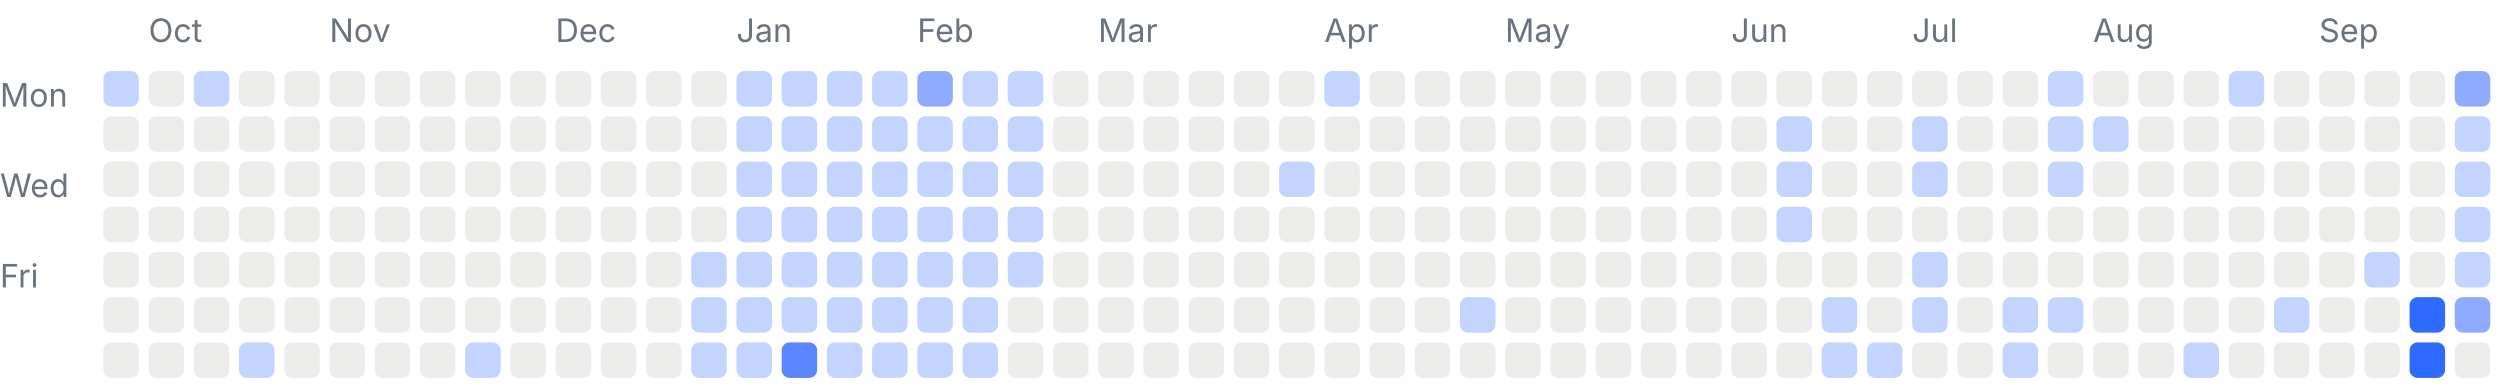
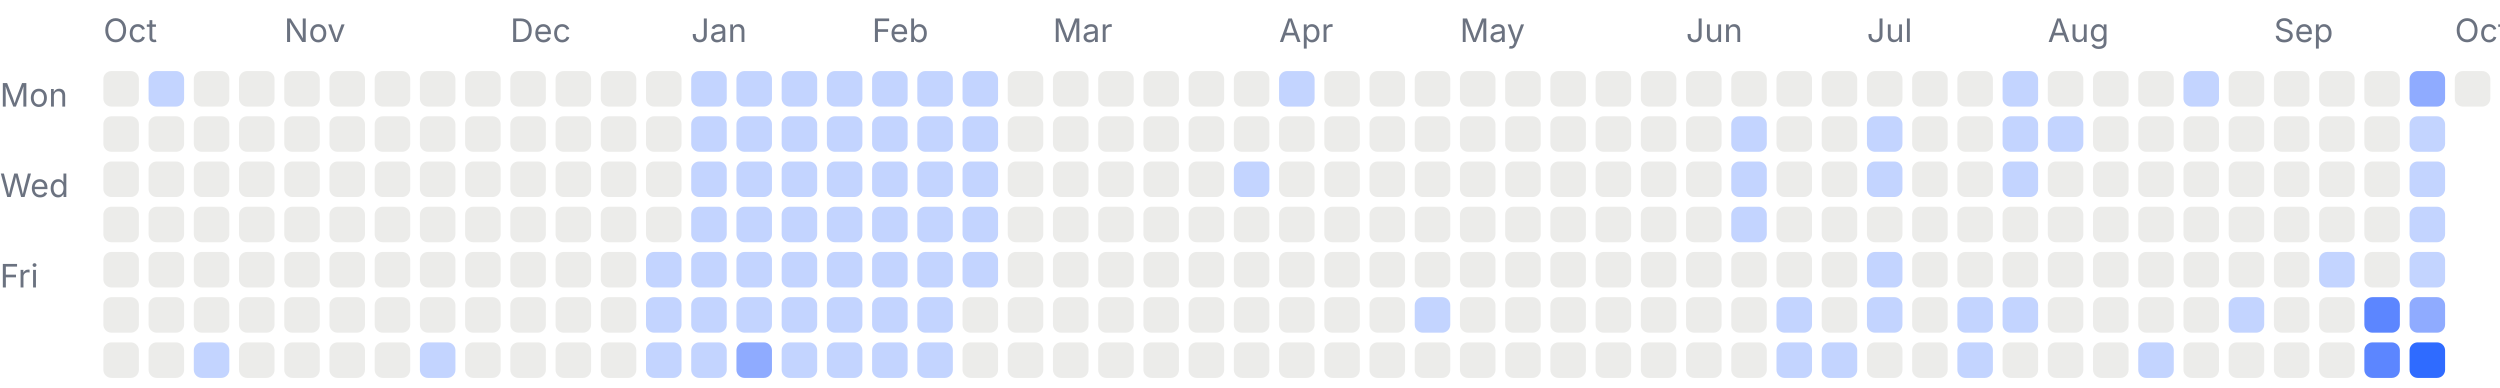
<svg xmlns="http://www.w3.org/2000/svg" width="774" height="120" viewBox="0 0 774 120" role="img" aria-label="GitHub contribution graph">
  <style>text{font-family:-apple-system,BlinkMacSystemFont,"Segoe UI",sans-serif}</style>
-   <text x="46" y="13" font-size="10" fill="#6b7280">Oct</text>
-   <text x="102" y="13" font-size="10" fill="#6b7280">Nov</text>
-   <text x="172" y="13" font-size="10" fill="#6b7280">Dec</text>
-   <text x="228" y="13" font-size="10" fill="#6b7280">Jan</text>
-   <text x="284" y="13" font-size="10" fill="#6b7280">Feb</text>
-   <text x="340" y="13" font-size="10" fill="#6b7280">Mar</text>
-   <text x="410" y="13" font-size="10" fill="#6b7280">Apr</text>
-   <text x="466" y="13" font-size="10" fill="#6b7280">May</text>
-   <text x="536" y="13" font-size="10" fill="#6b7280">Jun</text>
-   <text x="592" y="13" font-size="10" fill="#6b7280">Jul</text>
-   <text x="648" y="13" font-size="10" fill="#6b7280">Aug</text>
-   <text x="718" y="13" font-size="10" fill="#6b7280">Sep</text>
+   <text x="32" y="13" font-size="10" fill="#6b7280">Oct</text>
+   <text x="88" y="13" font-size="10" fill="#6b7280">Nov</text>
+   <text x="158" y="13" font-size="10" fill="#6b7280">Dec</text>
+   <text x="214" y="13" font-size="10" fill="#6b7280">Jan</text>
+   <text x="270" y="13" font-size="10" fill="#6b7280">Feb</text>
+   <text x="326" y="13" font-size="10" fill="#6b7280">Mar</text>
+   <text x="396" y="13" font-size="10" fill="#6b7280">Apr</text>
+   <text x="452" y="13" font-size="10" fill="#6b7280">May</text>
+   <text x="522" y="13" font-size="10" fill="#6b7280">Jun</text>
+   <text x="578" y="13" font-size="10" fill="#6b7280">Jul</text>
+   <text x="634" y="13" font-size="10" fill="#6b7280">Aug</text>
+   <text x="704" y="13" font-size="10" fill="#6b7280">Sep</text>
+   <text x="760" y="13" font-size="10" fill="#6b7280">Oct</text>
  <text x="0" y="33" font-size="10" fill="#6b7280">Mon</text>
  <text x="0" y="61" font-size="10" fill="#6b7280">Wed</text>
  <text x="0" y="89" font-size="10" fill="#6b7280">Fri</text>
-   <rect x="32" y="22" width="11" height="11" rx="2.5" fill="#c3d4ff" />
+   <rect x="32" y="22" width="11" height="11" rx="2.5" fill="#ececea" />
  <rect x="32" y="36" width="11" height="11" rx="2.5" fill="#ececea" />
  <rect x="32" y="50" width="11" height="11" rx="2.5" fill="#ececea" />
  <rect x="32" y="64" width="11" height="11" rx="2.5" fill="#ececea" />
  <rect x="32" y="78" width="11" height="11" rx="2.5" fill="#ececea" />
  <rect x="32" y="92" width="11" height="11" rx="2.5" fill="#ececea" />
  <rect x="32" y="106" width="11" height="11" rx="2.5" fill="#ececea" />
-   <rect x="46" y="22" width="11" height="11" rx="2.5" fill="#ececea" />
+   <rect x="46" y="22" width="11" height="11" rx="2.5" fill="#c3d4ff" />
  <rect x="46" y="36" width="11" height="11" rx="2.5" fill="#ececea" />
  <rect x="46" y="50" width="11" height="11" rx="2.5" fill="#ececea" />
  <rect x="46" y="64" width="11" height="11" rx="2.5" fill="#ececea" />
  <rect x="46" y="78" width="11" height="11" rx="2.5" fill="#ececea" />
  <rect x="46" y="92" width="11" height="11" rx="2.5" fill="#ececea" />
  <rect x="46" y="106" width="11" height="11" rx="2.5" fill="#ececea" />
-   <rect x="60" y="22" width="11" height="11" rx="2.5" fill="#c3d4ff" />
+   <rect x="60" y="22" width="11" height="11" rx="2.5" fill="#ececea" />
  <rect x="60" y="36" width="11" height="11" rx="2.5" fill="#ececea" />
  <rect x="60" y="50" width="11" height="11" rx="2.5" fill="#ececea" />
  <rect x="60" y="64" width="11" height="11" rx="2.5" fill="#ececea" />
  <rect x="60" y="78" width="11" height="11" rx="2.5" fill="#ececea" />
  <rect x="60" y="92" width="11" height="11" rx="2.5" fill="#ececea" />
-   <rect x="60" y="106" width="11" height="11" rx="2.5" fill="#ececea" />
+   <rect x="60" y="106" width="11" height="11" rx="2.5" fill="#c3d4ff" />
  <rect x="74" y="22" width="11" height="11" rx="2.5" fill="#ececea" />
  <rect x="74" y="36" width="11" height="11" rx="2.5" fill="#ececea" />
  <rect x="74" y="50" width="11" height="11" rx="2.5" fill="#ececea" />
  <rect x="74" y="64" width="11" height="11" rx="2.5" fill="#ececea" />
  <rect x="74" y="78" width="11" height="11" rx="2.5" fill="#ececea" />
  <rect x="74" y="92" width="11" height="11" rx="2.5" fill="#ececea" />
-   <rect x="74" y="106" width="11" height="11" rx="2.5" fill="#c3d4ff" />
+   <rect x="74" y="106" width="11" height="11" rx="2.5" fill="#ececea" />
  <rect x="88" y="22" width="11" height="11" rx="2.5" fill="#ececea" />
  <rect x="88" y="36" width="11" height="11" rx="2.5" fill="#ececea" />
  <rect x="88" y="50" width="11" height="11" rx="2.5" fill="#ececea" />
  <rect x="88" y="64" width="11" height="11" rx="2.5" fill="#ececea" />
  <rect x="88" y="78" width="11" height="11" rx="2.5" fill="#ececea" />
  <rect x="88" y="92" width="11" height="11" rx="2.5" fill="#ececea" />
  <rect x="88" y="106" width="11" height="11" rx="2.5" fill="#ececea" />
  <rect x="102" y="22" width="11" height="11" rx="2.5" fill="#ececea" />
  <rect x="102" y="36" width="11" height="11" rx="2.5" fill="#ececea" />
  <rect x="102" y="50" width="11" height="11" rx="2.5" fill="#ececea" />
  <rect x="102" y="64" width="11" height="11" rx="2.5" fill="#ececea" />
  <rect x="102" y="78" width="11" height="11" rx="2.5" fill="#ececea" />
  <rect x="102" y="92" width="11" height="11" rx="2.5" fill="#ececea" />
  <rect x="102" y="106" width="11" height="11" rx="2.5" fill="#ececea" />
  <rect x="116" y="22" width="11" height="11" rx="2.5" fill="#ececea" />
  <rect x="116" y="36" width="11" height="11" rx="2.5" fill="#ececea" />
  <rect x="116" y="50" width="11" height="11" rx="2.5" fill="#ececea" />
  <rect x="116" y="64" width="11" height="11" rx="2.5" fill="#ececea" />
  <rect x="116" y="78" width="11" height="11" rx="2.5" fill="#ececea" />
  <rect x="116" y="92" width="11" height="11" rx="2.5" fill="#ececea" />
  <rect x="116" y="106" width="11" height="11" rx="2.5" fill="#ececea" />
  <rect x="130" y="22" width="11" height="11" rx="2.5" fill="#ececea" />
  <rect x="130" y="36" width="11" height="11" rx="2.5" fill="#ececea" />
  <rect x="130" y="50" width="11" height="11" rx="2.5" fill="#ececea" />
  <rect x="130" y="64" width="11" height="11" rx="2.5" fill="#ececea" />
  <rect x="130" y="78" width="11" height="11" rx="2.5" fill="#ececea" />
  <rect x="130" y="92" width="11" height="11" rx="2.5" fill="#ececea" />
-   <rect x="130" y="106" width="11" height="11" rx="2.5" fill="#ececea" />
+   <rect x="130" y="106" width="11" height="11" rx="2.5" fill="#c3d4ff" />
  <rect x="144" y="22" width="11" height="11" rx="2.5" fill="#ececea" />
  <rect x="144" y="36" width="11" height="11" rx="2.5" fill="#ececea" />
  <rect x="144" y="50" width="11" height="11" rx="2.5" fill="#ececea" />
  <rect x="144" y="64" width="11" height="11" rx="2.5" fill="#ececea" />
  <rect x="144" y="78" width="11" height="11" rx="2.5" fill="#ececea" />
  <rect x="144" y="92" width="11" height="11" rx="2.5" fill="#ececea" />
-   <rect x="144" y="106" width="11" height="11" rx="2.5" fill="#c3d4ff" />
+   <rect x="144" y="106" width="11" height="11" rx="2.5" fill="#ececea" />
  <rect x="158" y="22" width="11" height="11" rx="2.5" fill="#ececea" />
  <rect x="158" y="36" width="11" height="11" rx="2.5" fill="#ececea" />
  <rect x="158" y="50" width="11" height="11" rx="2.5" fill="#ececea" />
  <rect x="158" y="64" width="11" height="11" rx="2.5" fill="#ececea" />
  <rect x="158" y="78" width="11" height="11" rx="2.5" fill="#ececea" />
  <rect x="158" y="92" width="11" height="11" rx="2.5" fill="#ececea" />
  <rect x="158" y="106" width="11" height="11" rx="2.5" fill="#ececea" />
  <rect x="172" y="22" width="11" height="11" rx="2.5" fill="#ececea" />
  <rect x="172" y="36" width="11" height="11" rx="2.5" fill="#ececea" />
  <rect x="172" y="50" width="11" height="11" rx="2.5" fill="#ececea" />
  <rect x="172" y="64" width="11" height="11" rx="2.5" fill="#ececea" />
  <rect x="172" y="78" width="11" height="11" rx="2.5" fill="#ececea" />
  <rect x="172" y="92" width="11" height="11" rx="2.5" fill="#ececea" />
  <rect x="172" y="106" width="11" height="11" rx="2.5" fill="#ececea" />
  <rect x="186" y="22" width="11" height="11" rx="2.5" fill="#ececea" />
  <rect x="186" y="36" width="11" height="11" rx="2.5" fill="#ececea" />
  <rect x="186" y="50" width="11" height="11" rx="2.5" fill="#ececea" />
  <rect x="186" y="64" width="11" height="11" rx="2.5" fill="#ececea" />
  <rect x="186" y="78" width="11" height="11" rx="2.5" fill="#ececea" />
  <rect x="186" y="92" width="11" height="11" rx="2.5" fill="#ececea" />
  <rect x="186" y="106" width="11" height="11" rx="2.5" fill="#ececea" />
  <rect x="200" y="22" width="11" height="11" rx="2.5" fill="#ececea" />
  <rect x="200" y="36" width="11" height="11" rx="2.5" fill="#ececea" />
  <rect x="200" y="50" width="11" height="11" rx="2.5" fill="#ececea" />
  <rect x="200" y="64" width="11" height="11" rx="2.5" fill="#ececea" />
-   <rect x="200" y="78" width="11" height="11" rx="2.5" fill="#ececea" />
-   <rect x="200" y="92" width="11" height="11" rx="2.5" fill="#ececea" />
-   <rect x="200" y="106" width="11" height="11" rx="2.5" fill="#ececea" />
-   <rect x="214" y="22" width="11" height="11" rx="2.5" fill="#ececea" />
-   <rect x="214" y="36" width="11" height="11" rx="2.5" fill="#ececea" />
-   <rect x="214" y="50" width="11" height="11" rx="2.5" fill="#ececea" />
-   <rect x="214" y="64" width="11" height="11" rx="2.5" fill="#ececea" />
+   <rect x="200" y="78" width="11" height="11" rx="2.5" fill="#c3d4ff" />
+   <rect x="200" y="92" width="11" height="11" rx="2.5" fill="#c3d4ff" />
+   <rect x="200" y="106" width="11" height="11" rx="2.5" fill="#c3d4ff" />
+   <rect x="214" y="22" width="11" height="11" rx="2.5" fill="#c3d4ff" />
+   <rect x="214" y="36" width="11" height="11" rx="2.5" fill="#c3d4ff" />
+   <rect x="214" y="50" width="11" height="11" rx="2.5" fill="#c3d4ff" />
+   <rect x="214" y="64" width="11" height="11" rx="2.5" fill="#c3d4ff" />
  <rect x="214" y="78" width="11" height="11" rx="2.5" fill="#c3d4ff" />
  <rect x="214" y="92" width="11" height="11" rx="2.5" fill="#c3d4ff" />
  <rect x="214" y="106" width="11" height="11" rx="2.5" fill="#c3d4ff" />
  <rect x="228" y="22" width="11" height="11" rx="2.5" fill="#c3d4ff" />
  <rect x="228" y="36" width="11" height="11" rx="2.5" fill="#c3d4ff" />
  <rect x="228" y="50" width="11" height="11" rx="2.5" fill="#c3d4ff" />
  <rect x="228" y="64" width="11" height="11" rx="2.5" fill="#c3d4ff" />
  <rect x="228" y="78" width="11" height="11" rx="2.5" fill="#c3d4ff" />
  <rect x="228" y="92" width="11" height="11" rx="2.5" fill="#c3d4ff" />
-   <rect x="228" y="106" width="11" height="11" rx="2.5" fill="#c3d4ff" />
+   <rect x="228" y="106" width="11" height="11" rx="2.5" fill="#8fabff" />
  <rect x="242" y="22" width="11" height="11" rx="2.5" fill="#c3d4ff" />
  <rect x="242" y="36" width="11" height="11" rx="2.5" fill="#c3d4ff" />
  <rect x="242" y="50" width="11" height="11" rx="2.5" fill="#c3d4ff" />
  <rect x="242" y="64" width="11" height="11" rx="2.5" fill="#c3d4ff" />
  <rect x="242" y="78" width="11" height="11" rx="2.5" fill="#c3d4ff" />
  <rect x="242" y="92" width="11" height="11" rx="2.5" fill="#c3d4ff" />
-   <rect x="242" y="106" width="11" height="11" rx="2.5" fill="#5c86ff" />
+   <rect x="242" y="106" width="11" height="11" rx="2.5" fill="#c3d4ff" />
  <rect x="256" y="22" width="11" height="11" rx="2.5" fill="#c3d4ff" />
  <rect x="256" y="36" width="11" height="11" rx="2.5" fill="#c3d4ff" />
  <rect x="256" y="50" width="11" height="11" rx="2.5" fill="#c3d4ff" />
  <rect x="256" y="64" width="11" height="11" rx="2.5" fill="#c3d4ff" />
  <rect x="256" y="78" width="11" height="11" rx="2.5" fill="#c3d4ff" />
  <rect x="256" y="92" width="11" height="11" rx="2.5" fill="#c3d4ff" />
  <rect x="256" y="106" width="11" height="11" rx="2.5" fill="#c3d4ff" />
  <rect x="270" y="22" width="11" height="11" rx="2.5" fill="#c3d4ff" />
  <rect x="270" y="36" width="11" height="11" rx="2.5" fill="#c3d4ff" />
  <rect x="270" y="50" width="11" height="11" rx="2.5" fill="#c3d4ff" />
  <rect x="270" y="64" width="11" height="11" rx="2.5" fill="#c3d4ff" />
  <rect x="270" y="78" width="11" height="11" rx="2.5" fill="#c3d4ff" />
  <rect x="270" y="92" width="11" height="11" rx="2.5" fill="#c3d4ff" />
  <rect x="270" y="106" width="11" height="11" rx="2.5" fill="#c3d4ff" />
-   <rect x="284" y="22" width="11" height="11" rx="2.5" fill="#8fabff" />
+   <rect x="284" y="22" width="11" height="11" rx="2.5" fill="#c3d4ff" />
  <rect x="284" y="36" width="11" height="11" rx="2.5" fill="#c3d4ff" />
  <rect x="284" y="50" width="11" height="11" rx="2.5" fill="#c3d4ff" />
  <rect x="284" y="64" width="11" height="11" rx="2.5" fill="#c3d4ff" />
  <rect x="284" y="78" width="11" height="11" rx="2.5" fill="#c3d4ff" />
  <rect x="284" y="92" width="11" height="11" rx="2.5" fill="#c3d4ff" />
  <rect x="284" y="106" width="11" height="11" rx="2.5" fill="#c3d4ff" />
  <rect x="298" y="22" width="11" height="11" rx="2.5" fill="#c3d4ff" />
  <rect x="298" y="36" width="11" height="11" rx="2.5" fill="#c3d4ff" />
  <rect x="298" y="50" width="11" height="11" rx="2.5" fill="#c3d4ff" />
  <rect x="298" y="64" width="11" height="11" rx="2.5" fill="#c3d4ff" />
  <rect x="298" y="78" width="11" height="11" rx="2.5" fill="#c3d4ff" />
-   <rect x="298" y="92" width="11" height="11" rx="2.5" fill="#c3d4ff" />
-   <rect x="298" y="106" width="11" height="11" rx="2.5" fill="#c3d4ff" />
-   <rect x="312" y="22" width="11" height="11" rx="2.5" fill="#c3d4ff" />
-   <rect x="312" y="36" width="11" height="11" rx="2.5" fill="#c3d4ff" />
-   <rect x="312" y="50" width="11" height="11" rx="2.5" fill="#c3d4ff" />
-   <rect x="312" y="64" width="11" height="11" rx="2.5" fill="#c3d4ff" />
-   <rect x="312" y="78" width="11" height="11" rx="2.5" fill="#c3d4ff" />
+   <rect x="298" y="92" width="11" height="11" rx="2.5" fill="#ececea" />
+   <rect x="298" y="106" width="11" height="11" rx="2.5" fill="#ececea" />
+   <rect x="312" y="22" width="11" height="11" rx="2.5" fill="#ececea" />
+   <rect x="312" y="36" width="11" height="11" rx="2.5" fill="#ececea" />
+   <rect x="312" y="50" width="11" height="11" rx="2.5" fill="#ececea" />
+   <rect x="312" y="64" width="11" height="11" rx="2.5" fill="#ececea" />
+   <rect x="312" y="78" width="11" height="11" rx="2.5" fill="#ececea" />
  <rect x="312" y="92" width="11" height="11" rx="2.5" fill="#ececea" />
  <rect x="312" y="106" width="11" height="11" rx="2.5" fill="#ececea" />
  <rect x="326" y="22" width="11" height="11" rx="2.5" fill="#ececea" />
  <rect x="326" y="36" width="11" height="11" rx="2.5" fill="#ececea" />
  <rect x="326" y="50" width="11" height="11" rx="2.5" fill="#ececea" />
  <rect x="326" y="64" width="11" height="11" rx="2.5" fill="#ececea" />
  <rect x="326" y="78" width="11" height="11" rx="2.5" fill="#ececea" />
  <rect x="326" y="92" width="11" height="11" rx="2.5" fill="#ececea" />
  <rect x="326" y="106" width="11" height="11" rx="2.5" fill="#ececea" />
  <rect x="340" y="22" width="11" height="11" rx="2.5" fill="#ececea" />
  <rect x="340" y="36" width="11" height="11" rx="2.5" fill="#ececea" />
  <rect x="340" y="50" width="11" height="11" rx="2.5" fill="#ececea" />
  <rect x="340" y="64" width="11" height="11" rx="2.5" fill="#ececea" />
  <rect x="340" y="78" width="11" height="11" rx="2.5" fill="#ececea" />
  <rect x="340" y="92" width="11" height="11" rx="2.5" fill="#ececea" />
  <rect x="340" y="106" width="11" height="11" rx="2.5" fill="#ececea" />
  <rect x="354" y="22" width="11" height="11" rx="2.5" fill="#ececea" />
  <rect x="354" y="36" width="11" height="11" rx="2.5" fill="#ececea" />
  <rect x="354" y="50" width="11" height="11" rx="2.5" fill="#ececea" />
  <rect x="354" y="64" width="11" height="11" rx="2.5" fill="#ececea" />
  <rect x="354" y="78" width="11" height="11" rx="2.5" fill="#ececea" />
  <rect x="354" y="92" width="11" height="11" rx="2.5" fill="#ececea" />
  <rect x="354" y="106" width="11" height="11" rx="2.5" fill="#ececea" />
  <rect x="368" y="22" width="11" height="11" rx="2.5" fill="#ececea" />
  <rect x="368" y="36" width="11" height="11" rx="2.5" fill="#ececea" />
  <rect x="368" y="50" width="11" height="11" rx="2.5" fill="#ececea" />
  <rect x="368" y="64" width="11" height="11" rx="2.5" fill="#ececea" />
  <rect x="368" y="78" width="11" height="11" rx="2.5" fill="#ececea" />
  <rect x="368" y="92" width="11" height="11" rx="2.5" fill="#ececea" />
  <rect x="368" y="106" width="11" height="11" rx="2.5" fill="#ececea" />
  <rect x="382" y="22" width="11" height="11" rx="2.5" fill="#ececea" />
  <rect x="382" y="36" width="11" height="11" rx="2.5" fill="#ececea" />
-   <rect x="382" y="50" width="11" height="11" rx="2.5" fill="#ececea" />
+   <rect x="382" y="50" width="11" height="11" rx="2.5" fill="#c3d4ff" />
  <rect x="382" y="64" width="11" height="11" rx="2.5" fill="#ececea" />
  <rect x="382" y="78" width="11" height="11" rx="2.5" fill="#ececea" />
  <rect x="382" y="92" width="11" height="11" rx="2.5" fill="#ececea" />
  <rect x="382" y="106" width="11" height="11" rx="2.5" fill="#ececea" />
-   <rect x="396" y="22" width="11" height="11" rx="2.5" fill="#ececea" />
+   <rect x="396" y="22" width="11" height="11" rx="2.5" fill="#c3d4ff" />
  <rect x="396" y="36" width="11" height="11" rx="2.5" fill="#ececea" />
-   <rect x="396" y="50" width="11" height="11" rx="2.5" fill="#c3d4ff" />
+   <rect x="396" y="50" width="11" height="11" rx="2.5" fill="#ececea" />
  <rect x="396" y="64" width="11" height="11" rx="2.5" fill="#ececea" />
  <rect x="396" y="78" width="11" height="11" rx="2.5" fill="#ececea" />
  <rect x="396" y="92" width="11" height="11" rx="2.5" fill="#ececea" />
  <rect x="396" y="106" width="11" height="11" rx="2.5" fill="#ececea" />
-   <rect x="410" y="22" width="11" height="11" rx="2.5" fill="#c3d4ff" />
+   <rect x="410" y="22" width="11" height="11" rx="2.5" fill="#ececea" />
  <rect x="410" y="36" width="11" height="11" rx="2.5" fill="#ececea" />
  <rect x="410" y="50" width="11" height="11" rx="2.5" fill="#ececea" />
  <rect x="410" y="64" width="11" height="11" rx="2.5" fill="#ececea" />
  <rect x="410" y="78" width="11" height="11" rx="2.5" fill="#ececea" />
  <rect x="410" y="92" width="11" height="11" rx="2.5" fill="#ececea" />
  <rect x="410" y="106" width="11" height="11" rx="2.5" fill="#ececea" />
  <rect x="424" y="22" width="11" height="11" rx="2.5" fill="#ececea" />
  <rect x="424" y="36" width="11" height="11" rx="2.5" fill="#ececea" />
  <rect x="424" y="50" width="11" height="11" rx="2.5" fill="#ececea" />
  <rect x="424" y="64" width="11" height="11" rx="2.5" fill="#ececea" />
  <rect x="424" y="78" width="11" height="11" rx="2.5" fill="#ececea" />
  <rect x="424" y="92" width="11" height="11" rx="2.5" fill="#ececea" />
  <rect x="424" y="106" width="11" height="11" rx="2.5" fill="#ececea" />
  <rect x="438" y="22" width="11" height="11" rx="2.5" fill="#ececea" />
  <rect x="438" y="36" width="11" height="11" rx="2.5" fill="#ececea" />
  <rect x="438" y="50" width="11" height="11" rx="2.5" fill="#ececea" />
  <rect x="438" y="64" width="11" height="11" rx="2.5" fill="#ececea" />
  <rect x="438" y="78" width="11" height="11" rx="2.5" fill="#ececea" />
-   <rect x="438" y="92" width="11" height="11" rx="2.5" fill="#ececea" />
+   <rect x="438" y="92" width="11" height="11" rx="2.5" fill="#c3d4ff" />
  <rect x="438" y="106" width="11" height="11" rx="2.5" fill="#ececea" />
  <rect x="452" y="22" width="11" height="11" rx="2.5" fill="#ececea" />
  <rect x="452" y="36" width="11" height="11" rx="2.5" fill="#ececea" />
  <rect x="452" y="50" width="11" height="11" rx="2.5" fill="#ececea" />
  <rect x="452" y="64" width="11" height="11" rx="2.5" fill="#ececea" />
  <rect x="452" y="78" width="11" height="11" rx="2.5" fill="#ececea" />
-   <rect x="452" y="92" width="11" height="11" rx="2.5" fill="#c3d4ff" />
+   <rect x="452" y="92" width="11" height="11" rx="2.5" fill="#ececea" />
  <rect x="452" y="106" width="11" height="11" rx="2.5" fill="#ececea" />
  <rect x="466" y="22" width="11" height="11" rx="2.5" fill="#ececea" />
  <rect x="466" y="36" width="11" height="11" rx="2.5" fill="#ececea" />
  <rect x="466" y="50" width="11" height="11" rx="2.5" fill="#ececea" />
  <rect x="466" y="64" width="11" height="11" rx="2.5" fill="#ececea" />
  <rect x="466" y="78" width="11" height="11" rx="2.5" fill="#ececea" />
  <rect x="466" y="92" width="11" height="11" rx="2.5" fill="#ececea" />
  <rect x="466" y="106" width="11" height="11" rx="2.5" fill="#ececea" />
  <rect x="480" y="22" width="11" height="11" rx="2.5" fill="#ececea" />
  <rect x="480" y="36" width="11" height="11" rx="2.5" fill="#ececea" />
  <rect x="480" y="50" width="11" height="11" rx="2.5" fill="#ececea" />
  <rect x="480" y="64" width="11" height="11" rx="2.5" fill="#ececea" />
  <rect x="480" y="78" width="11" height="11" rx="2.5" fill="#ececea" />
  <rect x="480" y="92" width="11" height="11" rx="2.5" fill="#ececea" />
  <rect x="480" y="106" width="11" height="11" rx="2.5" fill="#ececea" />
  <rect x="494" y="22" width="11" height="11" rx="2.5" fill="#ececea" />
  <rect x="494" y="36" width="11" height="11" rx="2.5" fill="#ececea" />
  <rect x="494" y="50" width="11" height="11" rx="2.5" fill="#ececea" />
  <rect x="494" y="64" width="11" height="11" rx="2.5" fill="#ececea" />
  <rect x="494" y="78" width="11" height="11" rx="2.5" fill="#ececea" />
  <rect x="494" y="92" width="11" height="11" rx="2.5" fill="#ececea" />
  <rect x="494" y="106" width="11" height="11" rx="2.5" fill="#ececea" />
  <rect x="508" y="22" width="11" height="11" rx="2.5" fill="#ececea" />
  <rect x="508" y="36" width="11" height="11" rx="2.5" fill="#ececea" />
  <rect x="508" y="50" width="11" height="11" rx="2.5" fill="#ececea" />
  <rect x="508" y="64" width="11" height="11" rx="2.5" fill="#ececea" />
  <rect x="508" y="78" width="11" height="11" rx="2.5" fill="#ececea" />
  <rect x="508" y="92" width="11" height="11" rx="2.5" fill="#ececea" />
  <rect x="508" y="106" width="11" height="11" rx="2.5" fill="#ececea" />
  <rect x="522" y="22" width="11" height="11" rx="2.5" fill="#ececea" />
  <rect x="522" y="36" width="11" height="11" rx="2.5" fill="#ececea" />
  <rect x="522" y="50" width="11" height="11" rx="2.5" fill="#ececea" />
  <rect x="522" y="64" width="11" height="11" rx="2.5" fill="#ececea" />
  <rect x="522" y="78" width="11" height="11" rx="2.5" fill="#ececea" />
  <rect x="522" y="92" width="11" height="11" rx="2.5" fill="#ececea" />
  <rect x="522" y="106" width="11" height="11" rx="2.5" fill="#ececea" />
  <rect x="536" y="22" width="11" height="11" rx="2.5" fill="#ececea" />
-   <rect x="536" y="36" width="11" height="11" rx="2.5" fill="#ececea" />
-   <rect x="536" y="50" width="11" height="11" rx="2.5" fill="#ececea" />
-   <rect x="536" y="64" width="11" height="11" rx="2.5" fill="#ececea" />
+   <rect x="536" y="36" width="11" height="11" rx="2.5" fill="#c3d4ff" />
+   <rect x="536" y="50" width="11" height="11" rx="2.5" fill="#c3d4ff" />
+   <rect x="536" y="64" width="11" height="11" rx="2.5" fill="#c3d4ff" />
  <rect x="536" y="78" width="11" height="11" rx="2.5" fill="#ececea" />
  <rect x="536" y="92" width="11" height="11" rx="2.5" fill="#ececea" />
  <rect x="536" y="106" width="11" height="11" rx="2.5" fill="#ececea" />
  <rect x="550" y="22" width="11" height="11" rx="2.5" fill="#ececea" />
-   <rect x="550" y="36" width="11" height="11" rx="2.5" fill="#c3d4ff" />
-   <rect x="550" y="50" width="11" height="11" rx="2.5" fill="#c3d4ff" />
-   <rect x="550" y="64" width="11" height="11" rx="2.5" fill="#c3d4ff" />
+   <rect x="550" y="36" width="11" height="11" rx="2.5" fill="#ececea" />
+   <rect x="550" y="50" width="11" height="11" rx="2.5" fill="#ececea" />
+   <rect x="550" y="64" width="11" height="11" rx="2.5" fill="#ececea" />
  <rect x="550" y="78" width="11" height="11" rx="2.5" fill="#ececea" />
-   <rect x="550" y="92" width="11" height="11" rx="2.5" fill="#ececea" />
-   <rect x="550" y="106" width="11" height="11" rx="2.5" fill="#ececea" />
+   <rect x="550" y="92" width="11" height="11" rx="2.5" fill="#c3d4ff" />
+   <rect x="550" y="106" width="11" height="11" rx="2.5" fill="#c3d4ff" />
  <rect x="564" y="22" width="11" height="11" rx="2.5" fill="#ececea" />
  <rect x="564" y="36" width="11" height="11" rx="2.5" fill="#ececea" />
  <rect x="564" y="50" width="11" height="11" rx="2.5" fill="#ececea" />
  <rect x="564" y="64" width="11" height="11" rx="2.5" fill="#ececea" />
  <rect x="564" y="78" width="11" height="11" rx="2.5" fill="#ececea" />
-   <rect x="564" y="92" width="11" height="11" rx="2.5" fill="#c3d4ff" />
+   <rect x="564" y="92" width="11" height="11" rx="2.5" fill="#ececea" />
  <rect x="564" y="106" width="11" height="11" rx="2.5" fill="#c3d4ff" />
  <rect x="578" y="22" width="11" height="11" rx="2.5" fill="#ececea" />
-   <rect x="578" y="36" width="11" height="11" rx="2.5" fill="#ececea" />
-   <rect x="578" y="50" width="11" height="11" rx="2.5" fill="#ececea" />
+   <rect x="578" y="36" width="11" height="11" rx="2.5" fill="#c3d4ff" />
+   <rect x="578" y="50" width="11" height="11" rx="2.5" fill="#c3d4ff" />
  <rect x="578" y="64" width="11" height="11" rx="2.5" fill="#ececea" />
-   <rect x="578" y="78" width="11" height="11" rx="2.5" fill="#ececea" />
-   <rect x="578" y="92" width="11" height="11" rx="2.5" fill="#ececea" />
-   <rect x="578" y="106" width="11" height="11" rx="2.5" fill="#c3d4ff" />
+   <rect x="578" y="78" width="11" height="11" rx="2.5" fill="#c3d4ff" />
+   <rect x="578" y="92" width="11" height="11" rx="2.5" fill="#c3d4ff" />
+   <rect x="578" y="106" width="11" height="11" rx="2.5" fill="#ececea" />
  <rect x="592" y="22" width="11" height="11" rx="2.5" fill="#ececea" />
-   <rect x="592" y="36" width="11" height="11" rx="2.5" fill="#c3d4ff" />
-   <rect x="592" y="50" width="11" height="11" rx="2.5" fill="#c3d4ff" />
+   <rect x="592" y="36" width="11" height="11" rx="2.5" fill="#ececea" />
+   <rect x="592" y="50" width="11" height="11" rx="2.5" fill="#ececea" />
  <rect x="592" y="64" width="11" height="11" rx="2.5" fill="#ececea" />
-   <rect x="592" y="78" width="11" height="11" rx="2.5" fill="#c3d4ff" />
-   <rect x="592" y="92" width="11" height="11" rx="2.5" fill="#c3d4ff" />
+   <rect x="592" y="78" width="11" height="11" rx="2.5" fill="#ececea" />
+   <rect x="592" y="92" width="11" height="11" rx="2.5" fill="#ececea" />
  <rect x="592" y="106" width="11" height="11" rx="2.5" fill="#ececea" />
  <rect x="606" y="22" width="11" height="11" rx="2.5" fill="#ececea" />
  <rect x="606" y="36" width="11" height="11" rx="2.5" fill="#ececea" />
  <rect x="606" y="50" width="11" height="11" rx="2.5" fill="#ececea" />
  <rect x="606" y="64" width="11" height="11" rx="2.5" fill="#ececea" />
  <rect x="606" y="78" width="11" height="11" rx="2.5" fill="#ececea" />
-   <rect x="606" y="92" width="11" height="11" rx="2.5" fill="#ececea" />
-   <rect x="606" y="106" width="11" height="11" rx="2.5" fill="#ececea" />
-   <rect x="620" y="22" width="11" height="11" rx="2.5" fill="#ececea" />
-   <rect x="620" y="36" width="11" height="11" rx="2.5" fill="#ececea" />
-   <rect x="620" y="50" width="11" height="11" rx="2.5" fill="#ececea" />
+   <rect x="606" y="92" width="11" height="11" rx="2.5" fill="#c3d4ff" />
+   <rect x="606" y="106" width="11" height="11" rx="2.5" fill="#c3d4ff" />
+   <rect x="620" y="22" width="11" height="11" rx="2.5" fill="#c3d4ff" />
+   <rect x="620" y="36" width="11" height="11" rx="2.5" fill="#c3d4ff" />
+   <rect x="620" y="50" width="11" height="11" rx="2.5" fill="#c3d4ff" />
  <rect x="620" y="64" width="11" height="11" rx="2.5" fill="#ececea" />
  <rect x="620" y="78" width="11" height="11" rx="2.5" fill="#ececea" />
  <rect x="620" y="92" width="11" height="11" rx="2.5" fill="#c3d4ff" />
-   <rect x="620" y="106" width="11" height="11" rx="2.5" fill="#c3d4ff" />
-   <rect x="634" y="22" width="11" height="11" rx="2.5" fill="#c3d4ff" />
+   <rect x="620" y="106" width="11" height="11" rx="2.5" fill="#ececea" />
+   <rect x="634" y="22" width="11" height="11" rx="2.5" fill="#ececea" />
  <rect x="634" y="36" width="11" height="11" rx="2.5" fill="#c3d4ff" />
-   <rect x="634" y="50" width="11" height="11" rx="2.5" fill="#c3d4ff" />
+   <rect x="634" y="50" width="11" height="11" rx="2.5" fill="#ececea" />
  <rect x="634" y="64" width="11" height="11" rx="2.5" fill="#ececea" />
  <rect x="634" y="78" width="11" height="11" rx="2.5" fill="#ececea" />
-   <rect x="634" y="92" width="11" height="11" rx="2.5" fill="#c3d4ff" />
+   <rect x="634" y="92" width="11" height="11" rx="2.5" fill="#ececea" />
  <rect x="634" y="106" width="11" height="11" rx="2.5" fill="#ececea" />
  <rect x="648" y="22" width="11" height="11" rx="2.5" fill="#ececea" />
-   <rect x="648" y="36" width="11" height="11" rx="2.5" fill="#c3d4ff" />
+   <rect x="648" y="36" width="11" height="11" rx="2.5" fill="#ececea" />
  <rect x="648" y="50" width="11" height="11" rx="2.5" fill="#ececea" />
  <rect x="648" y="64" width="11" height="11" rx="2.5" fill="#ececea" />
  <rect x="648" y="78" width="11" height="11" rx="2.5" fill="#ececea" />
  <rect x="648" y="92" width="11" height="11" rx="2.5" fill="#ececea" />
  <rect x="648" y="106" width="11" height="11" rx="2.5" fill="#ececea" />
  <rect x="662" y="22" width="11" height="11" rx="2.5" fill="#ececea" />
  <rect x="662" y="36" width="11" height="11" rx="2.5" fill="#ececea" />
  <rect x="662" y="50" width="11" height="11" rx="2.5" fill="#ececea" />
  <rect x="662" y="64" width="11" height="11" rx="2.5" fill="#ececea" />
  <rect x="662" y="78" width="11" height="11" rx="2.5" fill="#ececea" />
  <rect x="662" y="92" width="11" height="11" rx="2.5" fill="#ececea" />
-   <rect x="662" y="106" width="11" height="11" rx="2.5" fill="#ececea" />
-   <rect x="676" y="22" width="11" height="11" rx="2.5" fill="#ececea" />
+   <rect x="662" y="106" width="11" height="11" rx="2.5" fill="#c3d4ff" />
+   <rect x="676" y="22" width="11" height="11" rx="2.5" fill="#c3d4ff" />
  <rect x="676" y="36" width="11" height="11" rx="2.5" fill="#ececea" />
  <rect x="676" y="50" width="11" height="11" rx="2.5" fill="#ececea" />
  <rect x="676" y="64" width="11" height="11" rx="2.5" fill="#ececea" />
  <rect x="676" y="78" width="11" height="11" rx="2.5" fill="#ececea" />
  <rect x="676" y="92" width="11" height="11" rx="2.5" fill="#ececea" />
-   <rect x="676" y="106" width="11" height="11" rx="2.5" fill="#c3d4ff" />
-   <rect x="690" y="22" width="11" height="11" rx="2.5" fill="#c3d4ff" />
+   <rect x="676" y="106" width="11" height="11" rx="2.5" fill="#ececea" />
+   <rect x="690" y="22" width="11" height="11" rx="2.5" fill="#ececea" />
  <rect x="690" y="36" width="11" height="11" rx="2.5" fill="#ececea" />
  <rect x="690" y="50" width="11" height="11" rx="2.5" fill="#ececea" />
  <rect x="690" y="64" width="11" height="11" rx="2.5" fill="#ececea" />
  <rect x="690" y="78" width="11" height="11" rx="2.5" fill="#ececea" />
-   <rect x="690" y="92" width="11" height="11" rx="2.5" fill="#ececea" />
+   <rect x="690" y="92" width="11" height="11" rx="2.5" fill="#c3d4ff" />
  <rect x="690" y="106" width="11" height="11" rx="2.5" fill="#ececea" />
  <rect x="704" y="22" width="11" height="11" rx="2.5" fill="#ececea" />
  <rect x="704" y="36" width="11" height="11" rx="2.5" fill="#ececea" />
  <rect x="704" y="50" width="11" height="11" rx="2.5" fill="#ececea" />
  <rect x="704" y="64" width="11" height="11" rx="2.5" fill="#ececea" />
  <rect x="704" y="78" width="11" height="11" rx="2.5" fill="#ececea" />
-   <rect x="704" y="92" width="11" height="11" rx="2.5" fill="#c3d4ff" />
+   <rect x="704" y="92" width="11" height="11" rx="2.5" fill="#ececea" />
  <rect x="704" y="106" width="11" height="11" rx="2.5" fill="#ececea" />
  <rect x="718" y="22" width="11" height="11" rx="2.5" fill="#ececea" />
  <rect x="718" y="36" width="11" height="11" rx="2.5" fill="#ececea" />
  <rect x="718" y="50" width="11" height="11" rx="2.5" fill="#ececea" />
  <rect x="718" y="64" width="11" height="11" rx="2.5" fill="#ececea" />
-   <rect x="718" y="78" width="11" height="11" rx="2.5" fill="#ececea" />
+   <rect x="718" y="78" width="11" height="11" rx="2.5" fill="#c3d4ff" />
  <rect x="718" y="92" width="11" height="11" rx="2.5" fill="#ececea" />
  <rect x="718" y="106" width="11" height="11" rx="2.5" fill="#ececea" />
  <rect x="732" y="22" width="11" height="11" rx="2.5" fill="#ececea" />
  <rect x="732" y="36" width="11" height="11" rx="2.5" fill="#ececea" />
  <rect x="732" y="50" width="11" height="11" rx="2.5" fill="#ececea" />
  <rect x="732" y="64" width="11" height="11" rx="2.5" fill="#ececea" />
-   <rect x="732" y="78" width="11" height="11" rx="2.5" fill="#c3d4ff" />
-   <rect x="732" y="92" width="11" height="11" rx="2.5" fill="#ececea" />
-   <rect x="732" y="106" width="11" height="11" rx="2.5" fill="#ececea" />
-   <rect x="746" y="22" width="11" height="11" rx="2.5" fill="#ececea" />
-   <rect x="746" y="36" width="11" height="11" rx="2.5" fill="#ececea" />
-   <rect x="746" y="50" width="11" height="11" rx="2.5" fill="#ececea" />
-   <rect x="746" y="64" width="11" height="11" rx="2.5" fill="#ececea" />
-   <rect x="746" y="78" width="11" height="11" rx="2.5" fill="#ececea" />
-   <rect x="746" y="92" width="11" height="11" rx="2.5" fill="#2f6bff" />
+   <rect x="732" y="78" width="11" height="11" rx="2.5" fill="#ececea" />
+   <rect x="732" y="92" width="11" height="11" rx="2.5" fill="#5c86ff" />
+   <rect x="732" y="106" width="11" height="11" rx="2.5" fill="#5c86ff" />
+   <rect x="746" y="22" width="11" height="11" rx="2.5" fill="#8fabff" />
+   <rect x="746" y="36" width="11" height="11" rx="2.5" fill="#c3d4ff" />
+   <rect x="746" y="50" width="11" height="11" rx="2.5" fill="#c3d4ff" />
+   <rect x="746" y="64" width="11" height="11" rx="2.5" fill="#c3d4ff" />
+   <rect x="746" y="78" width="11" height="11" rx="2.5" fill="#c3d4ff" />
+   <rect x="746" y="92" width="11" height="11" rx="2.5" fill="#8fabff" />
  <rect x="746" y="106" width="11" height="11" rx="2.5" fill="#2f6bff" />
-   <rect x="760" y="22" width="11" height="11" rx="2.5" fill="#8fabff" />
-   <rect x="760" y="36" width="11" height="11" rx="2.5" fill="#c3d4ff" />
-   <rect x="760" y="50" width="11" height="11" rx="2.5" fill="#c3d4ff" />
-   <rect x="760" y="64" width="11" height="11" rx="2.5" fill="#c3d4ff" />
-   <rect x="760" y="78" width="11" height="11" rx="2.5" fill="#c3d4ff" />
-   <rect x="760" y="92" width="11" height="11" rx="2.5" fill="#8fabff" />
-   <rect x="760" y="106" width="11" height="11" rx="2.5" fill="#ececea" />
+   <rect x="760" y="22" width="11" height="11" rx="2.5" fill="#ececea" />
</svg>
